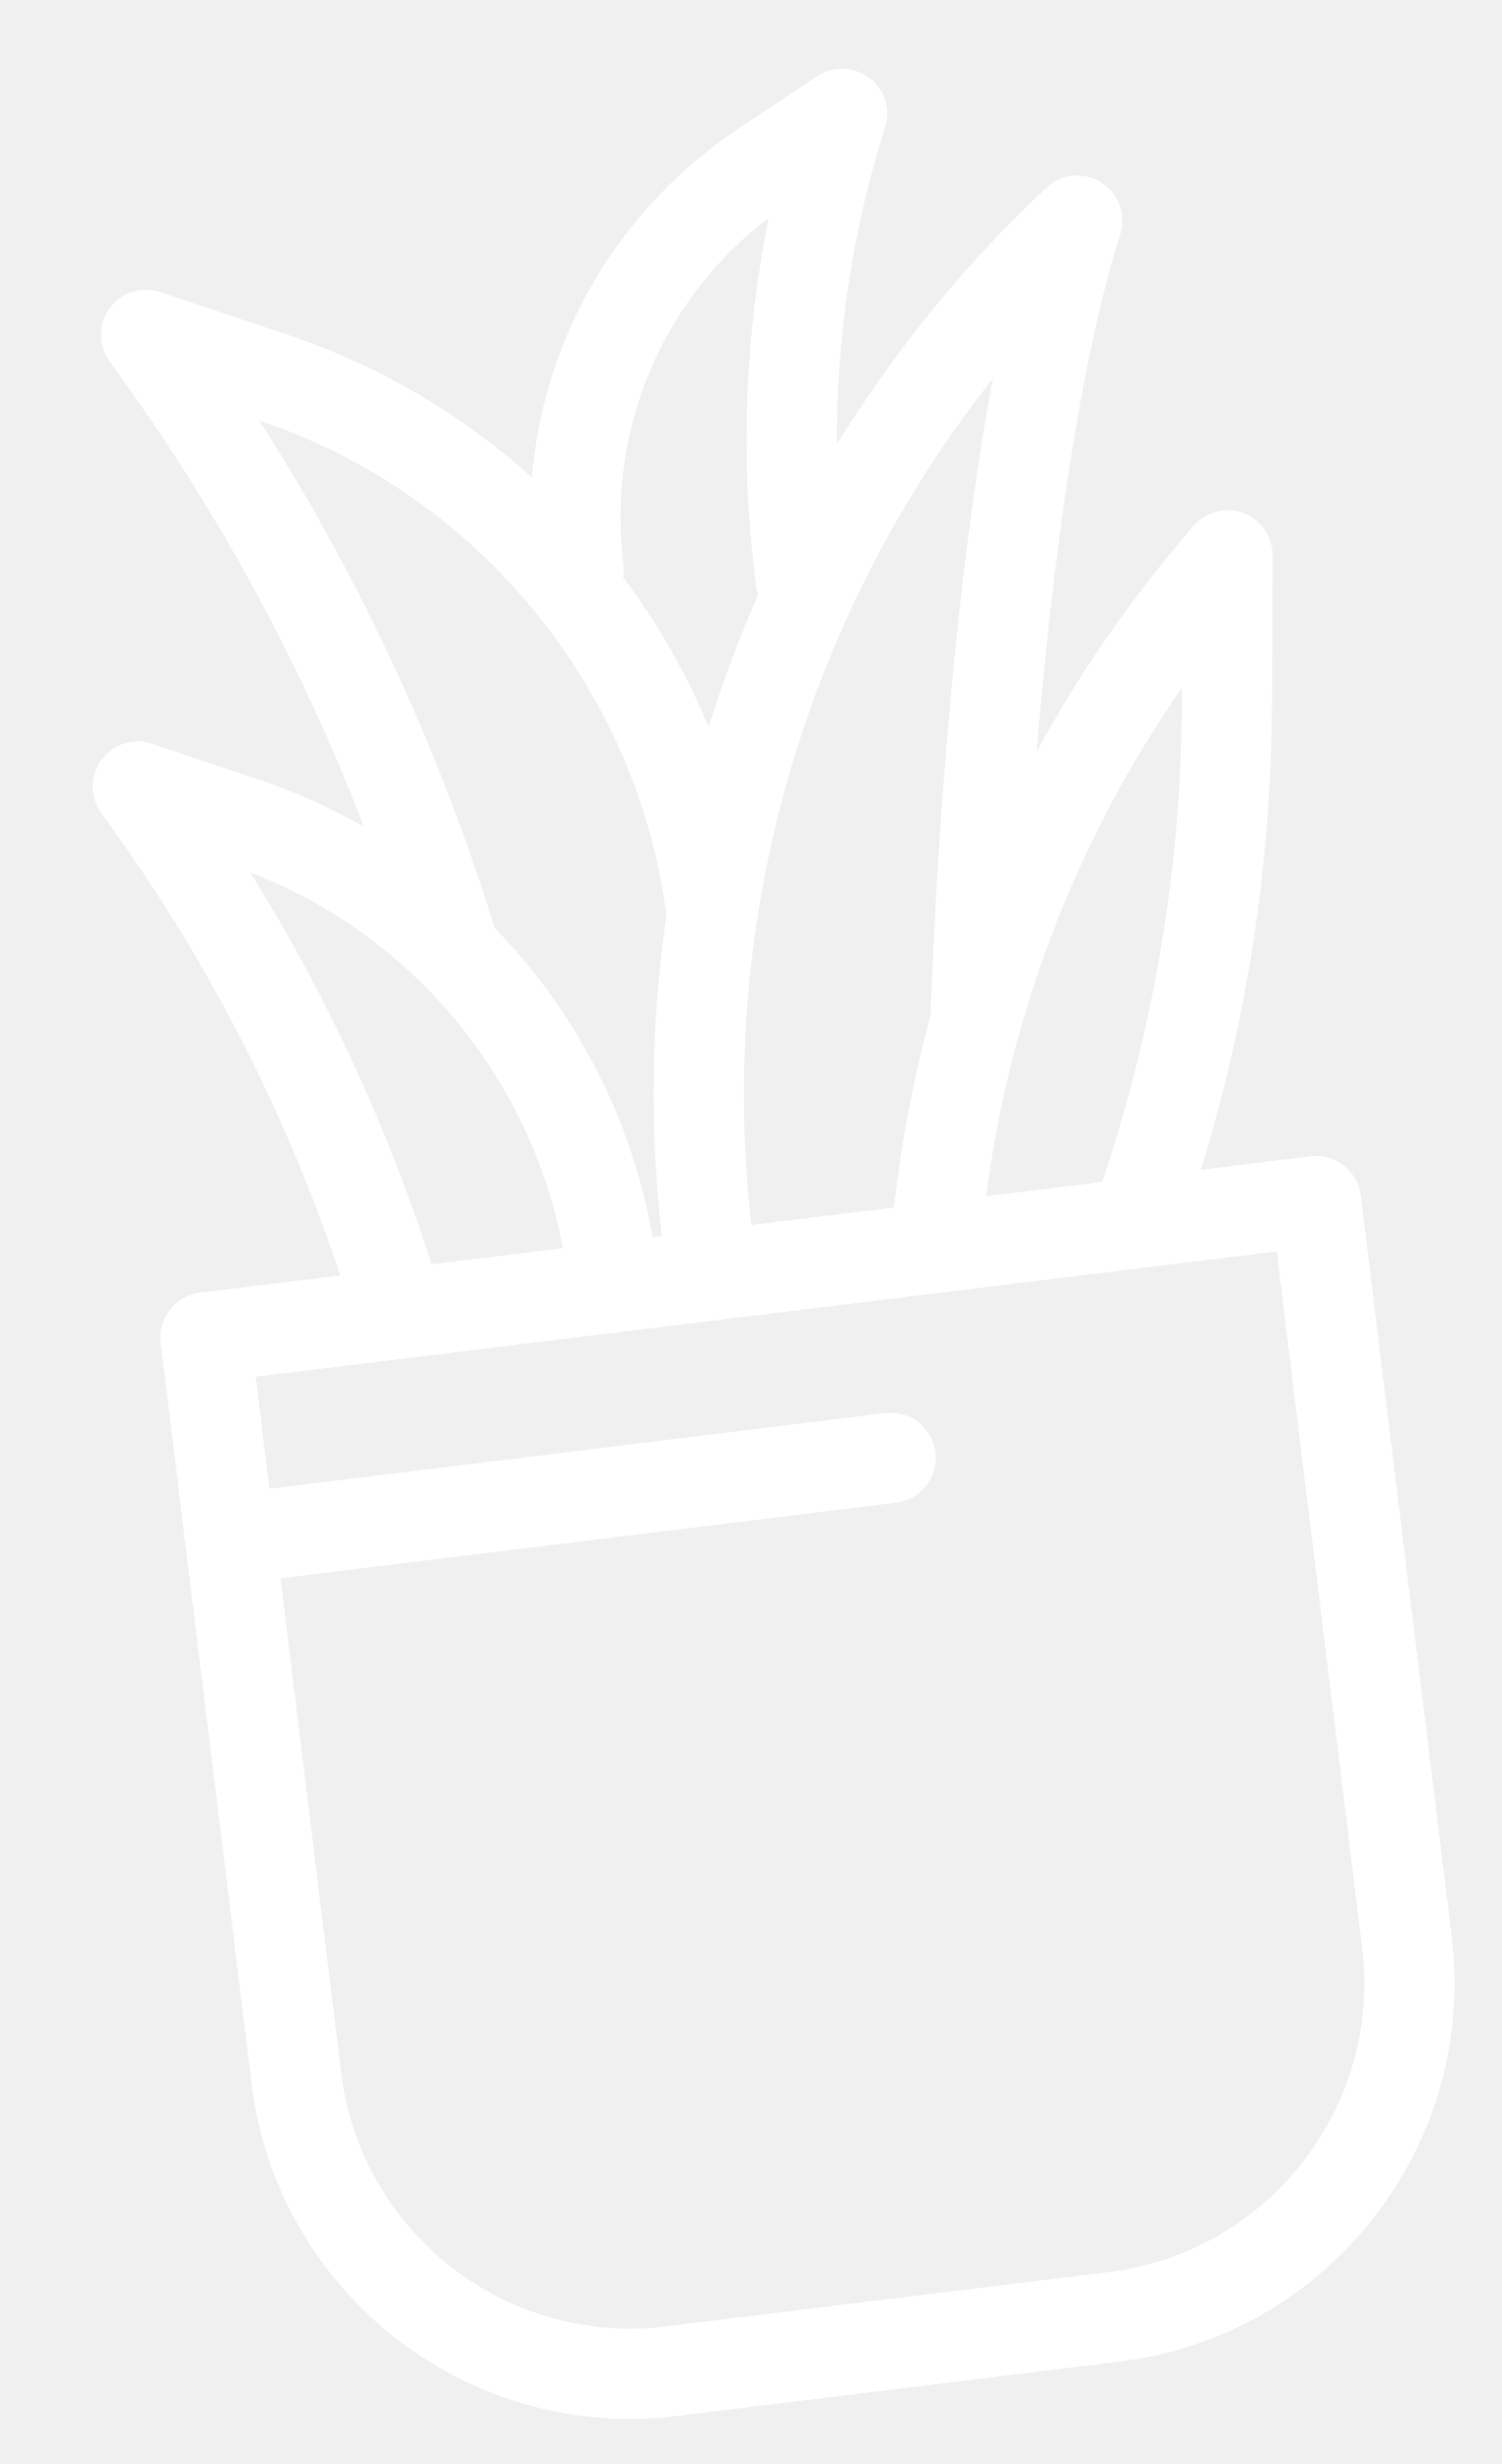
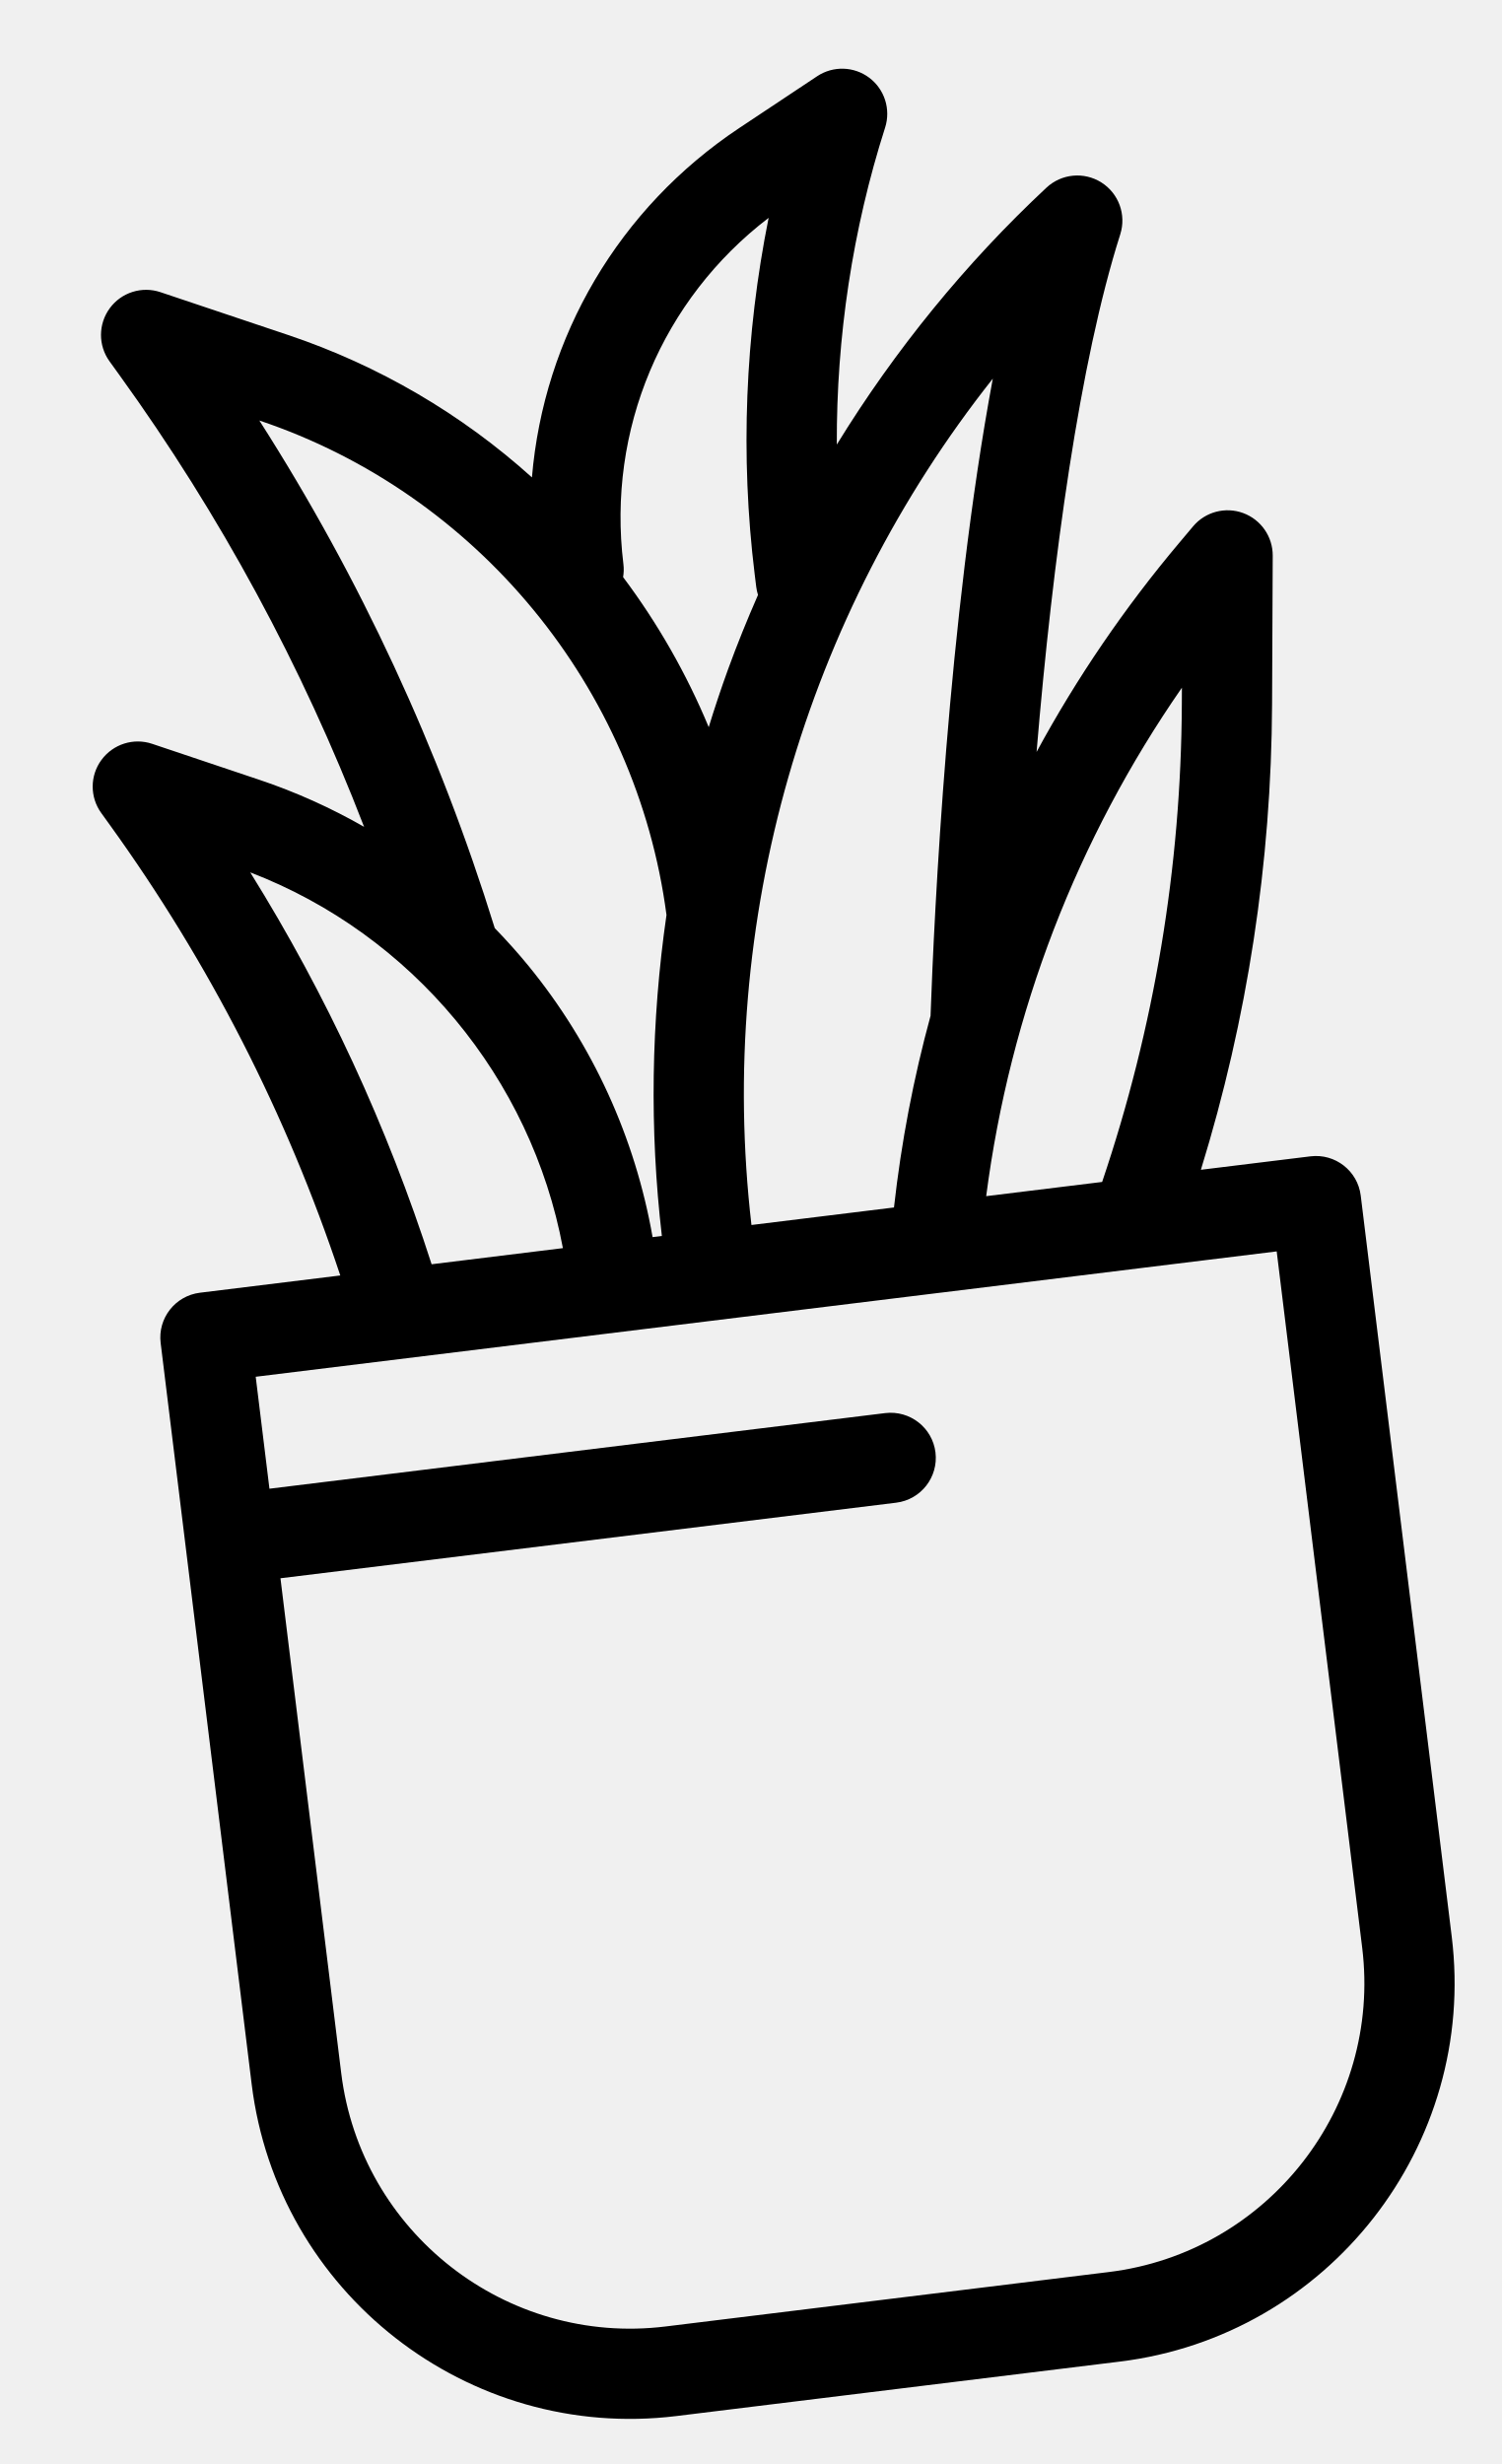
- <svg xmlns="http://www.w3.org/2000/svg" width="39" height="64" viewBox="0 0 39 64" fill="none">
-   <path d="M34.039 30.035L31.193 30.384C32.402 26.466 33.024 22.408 33.042 18.293L33.059 14.432C33.061 13.938 32.754 13.497 32.291 13.326C31.828 13.156 31.308 13.294 30.991 13.671L30.646 14.081C29.211 15.783 27.968 17.608 26.925 19.531C27.345 14.502 28.049 9.385 29.095 6.098L29.099 6.084C29.26 5.577 29.059 5.024 28.608 4.739C28.158 4.455 27.572 4.51 27.182 4.874C25.078 6.839 23.244 9.093 21.736 11.547C21.724 8.759 22.145 5.959 22.991 3.313C23.142 2.839 22.978 2.321 22.581 2.021C22.183 1.721 21.64 1.705 21.226 1.98L19.207 3.322C16.066 5.411 14.125 8.749 13.817 12.4C11.989 10.753 9.839 9.491 7.483 8.701L4.168 7.589C3.686 7.427 3.153 7.595 2.852 8.005C2.55 8.415 2.547 8.973 2.845 9.385L3.101 9.74C5.724 13.375 7.853 17.311 9.457 21.476C8.595 20.983 7.684 20.572 6.732 20.253L3.952 19.32C3.47 19.158 2.938 19.327 2.636 19.737C2.334 20.146 2.331 20.704 2.63 21.117L2.844 21.414C5.433 25.002 7.446 28.939 8.839 33.129L5.194 33.577C4.551 33.656 4.094 34.24 4.173 34.883L6.537 54.133C7.202 59.552 12.153 63.42 17.572 62.754L29.087 61.34C34.507 60.675 38.374 55.725 37.709 50.305L35.345 31.055C35.267 30.413 34.682 29.956 34.039 30.035ZM30.7 17.862L30.698 18.283C30.68 22.519 29.983 26.692 28.628 30.7L25.616 31.069C26.237 26.297 27.971 21.798 30.7 17.862ZM25.788 9.835C24.625 16.076 24.265 23.735 24.172 26.361C24.172 26.368 24.173 26.374 24.172 26.381C23.729 28.004 23.41 29.668 23.221 31.363L19.519 31.818C18.603 23.922 20.911 15.991 25.788 9.835ZM16.193 14.653C15.764 11.16 17.2 7.773 19.965 5.659C19.353 8.7 19.226 11.85 19.603 14.918L19.643 15.242C19.652 15.315 19.668 15.386 19.689 15.453C19.409 16.091 19.147 16.737 18.909 17.391C18.73 17.885 18.563 18.384 18.409 18.887C17.835 17.506 17.09 16.197 16.185 14.99C16.203 14.881 16.207 14.768 16.193 14.653ZM6.737 10.923L6.738 10.923C12.397 12.821 16.533 17.853 17.312 23.765C16.912 26.524 16.869 29.335 17.192 32.104L16.951 32.133C16.498 29.551 15.395 27.13 13.73 25.09C13.451 24.749 13.156 24.422 12.851 24.107C11.407 19.444 9.357 15.022 6.737 10.923ZM6.5 22.659C10.702 24.271 13.799 28.003 14.621 32.419L11.211 32.838C10.06 29.255 8.482 25.844 6.5 22.659ZM35.383 50.591C35.891 54.727 32.938 58.506 28.802 59.014L17.287 60.428C13.15 60.936 9.371 57.984 8.863 53.847L7.285 40.994L23.278 39.031C23.921 38.952 24.377 38.367 24.299 37.725C24.22 37.082 23.635 36.626 22.992 36.704L6.999 38.668L6.642 35.76L24.431 33.576C24.435 33.576 24.44 33.575 24.444 33.575L29.634 32.937C29.635 32.937 29.636 32.937 29.637 32.937C29.639 32.937 29.64 32.937 29.641 32.936L33.162 32.504L35.383 50.591Z" fill="white" />
+ <svg xmlns="http://www.w3.org/2000/svg" viewBox="0 0 39 64">
+   <path d="M34.039 30.035L31.193 30.384C32.402 26.466 33.024 22.408 33.042 18.293L33.059 14.432C33.061 13.938 32.754 13.497 32.291 13.326C31.828 13.156 31.308 13.294 30.991 13.671L30.646 14.081C29.211 15.783 27.968 17.608 26.925 19.531C27.345 14.502 28.049 9.385 29.095 6.098L29.099 6.084C29.26 5.577 29.059 5.024 28.608 4.739C28.158 4.455 27.572 4.51 27.182 4.874C25.078 6.839 23.244 9.093 21.736 11.547C21.724 8.759 22.145 5.959 22.991 3.313C23.142 2.839 22.978 2.321 22.581 2.021C22.183 1.721 21.64 1.705 21.226 1.98L19.207 3.322C16.066 5.411 14.125 8.749 13.817 12.4C11.989 10.753 9.839 9.491 7.483 8.701L4.168 7.589C3.686 7.427 3.153 7.595 2.852 8.005C2.55 8.415 2.547 8.973 2.845 9.385L3.101 9.74C5.724 13.375 7.853 17.311 9.457 21.476C8.595 20.983 7.684 20.572 6.732 20.253L3.952 19.32C3.47 19.158 2.938 19.327 2.636 19.737C2.334 20.146 2.331 20.704 2.63 21.117L2.844 21.414C5.433 25.002 7.446 28.939 8.839 33.129L5.194 33.577C4.551 33.656 4.094 34.24 4.173 34.883L6.537 54.133C7.202 59.552 12.153 63.42 17.572 62.754L29.087 61.34C34.507 60.675 38.374 55.725 37.709 50.305L35.345 31.055C35.267 30.413 34.682 29.956 34.039 30.035ZM30.7 17.862L30.698 18.283C30.68 22.519 29.983 26.692 28.628 30.7L25.616 31.069C26.237 26.297 27.971 21.798 30.7 17.862ZM25.788 9.835C24.625 16.076 24.265 23.735 24.172 26.361C24.172 26.368 24.173 26.374 24.172 26.381C23.729 28.004 23.41 29.668 23.221 31.363L19.519 31.818C18.603 23.922 20.911 15.991 25.788 9.835ZM16.193 14.653C15.764 11.16 17.2 7.773 19.965 5.659C19.353 8.7 19.226 11.85 19.603 14.918L19.643 15.242C19.652 15.315 19.668 15.386 19.689 15.453C19.409 16.091 19.147 16.737 18.909 17.391C18.73 17.885 18.563 18.384 18.409 18.887C17.835 17.506 17.09 16.197 16.185 14.99C16.203 14.881 16.207 14.768 16.193 14.653ZM6.737 10.923L6.738 10.923C12.397 12.821 16.533 17.853 17.312 23.765C16.912 26.524 16.869 29.335 17.192 32.104L16.951 32.133C16.498 29.551 15.395 27.13 13.73 25.09C13.451 24.749 13.156 24.422 12.851 24.107C11.407 19.444 9.357 15.022 6.737 10.923ZM6.5 22.659C10.702 24.271 13.799 28.003 14.621 32.419L11.211 32.838C10.06 29.255 8.482 25.844 6.5 22.659ZM35.383 50.591C35.891 54.727 32.938 58.506 28.802 59.014L17.287 60.428C13.15 60.936 9.371 57.984 8.863 53.847L7.285 40.994L23.278 39.031C23.921 38.952 24.377 38.367 24.299 37.725C24.22 37.082 23.635 36.626 22.992 36.704L6.999 38.668L6.642 35.76L24.431 33.576C24.435 33.576 24.44 33.575 24.444 33.575L29.634 32.937C29.635 32.937 29.636 32.937 29.637 32.937C29.639 32.937 29.64 32.937 29.641 32.936L33.162 32.504L35.383 50.591Z" />
</svg>
